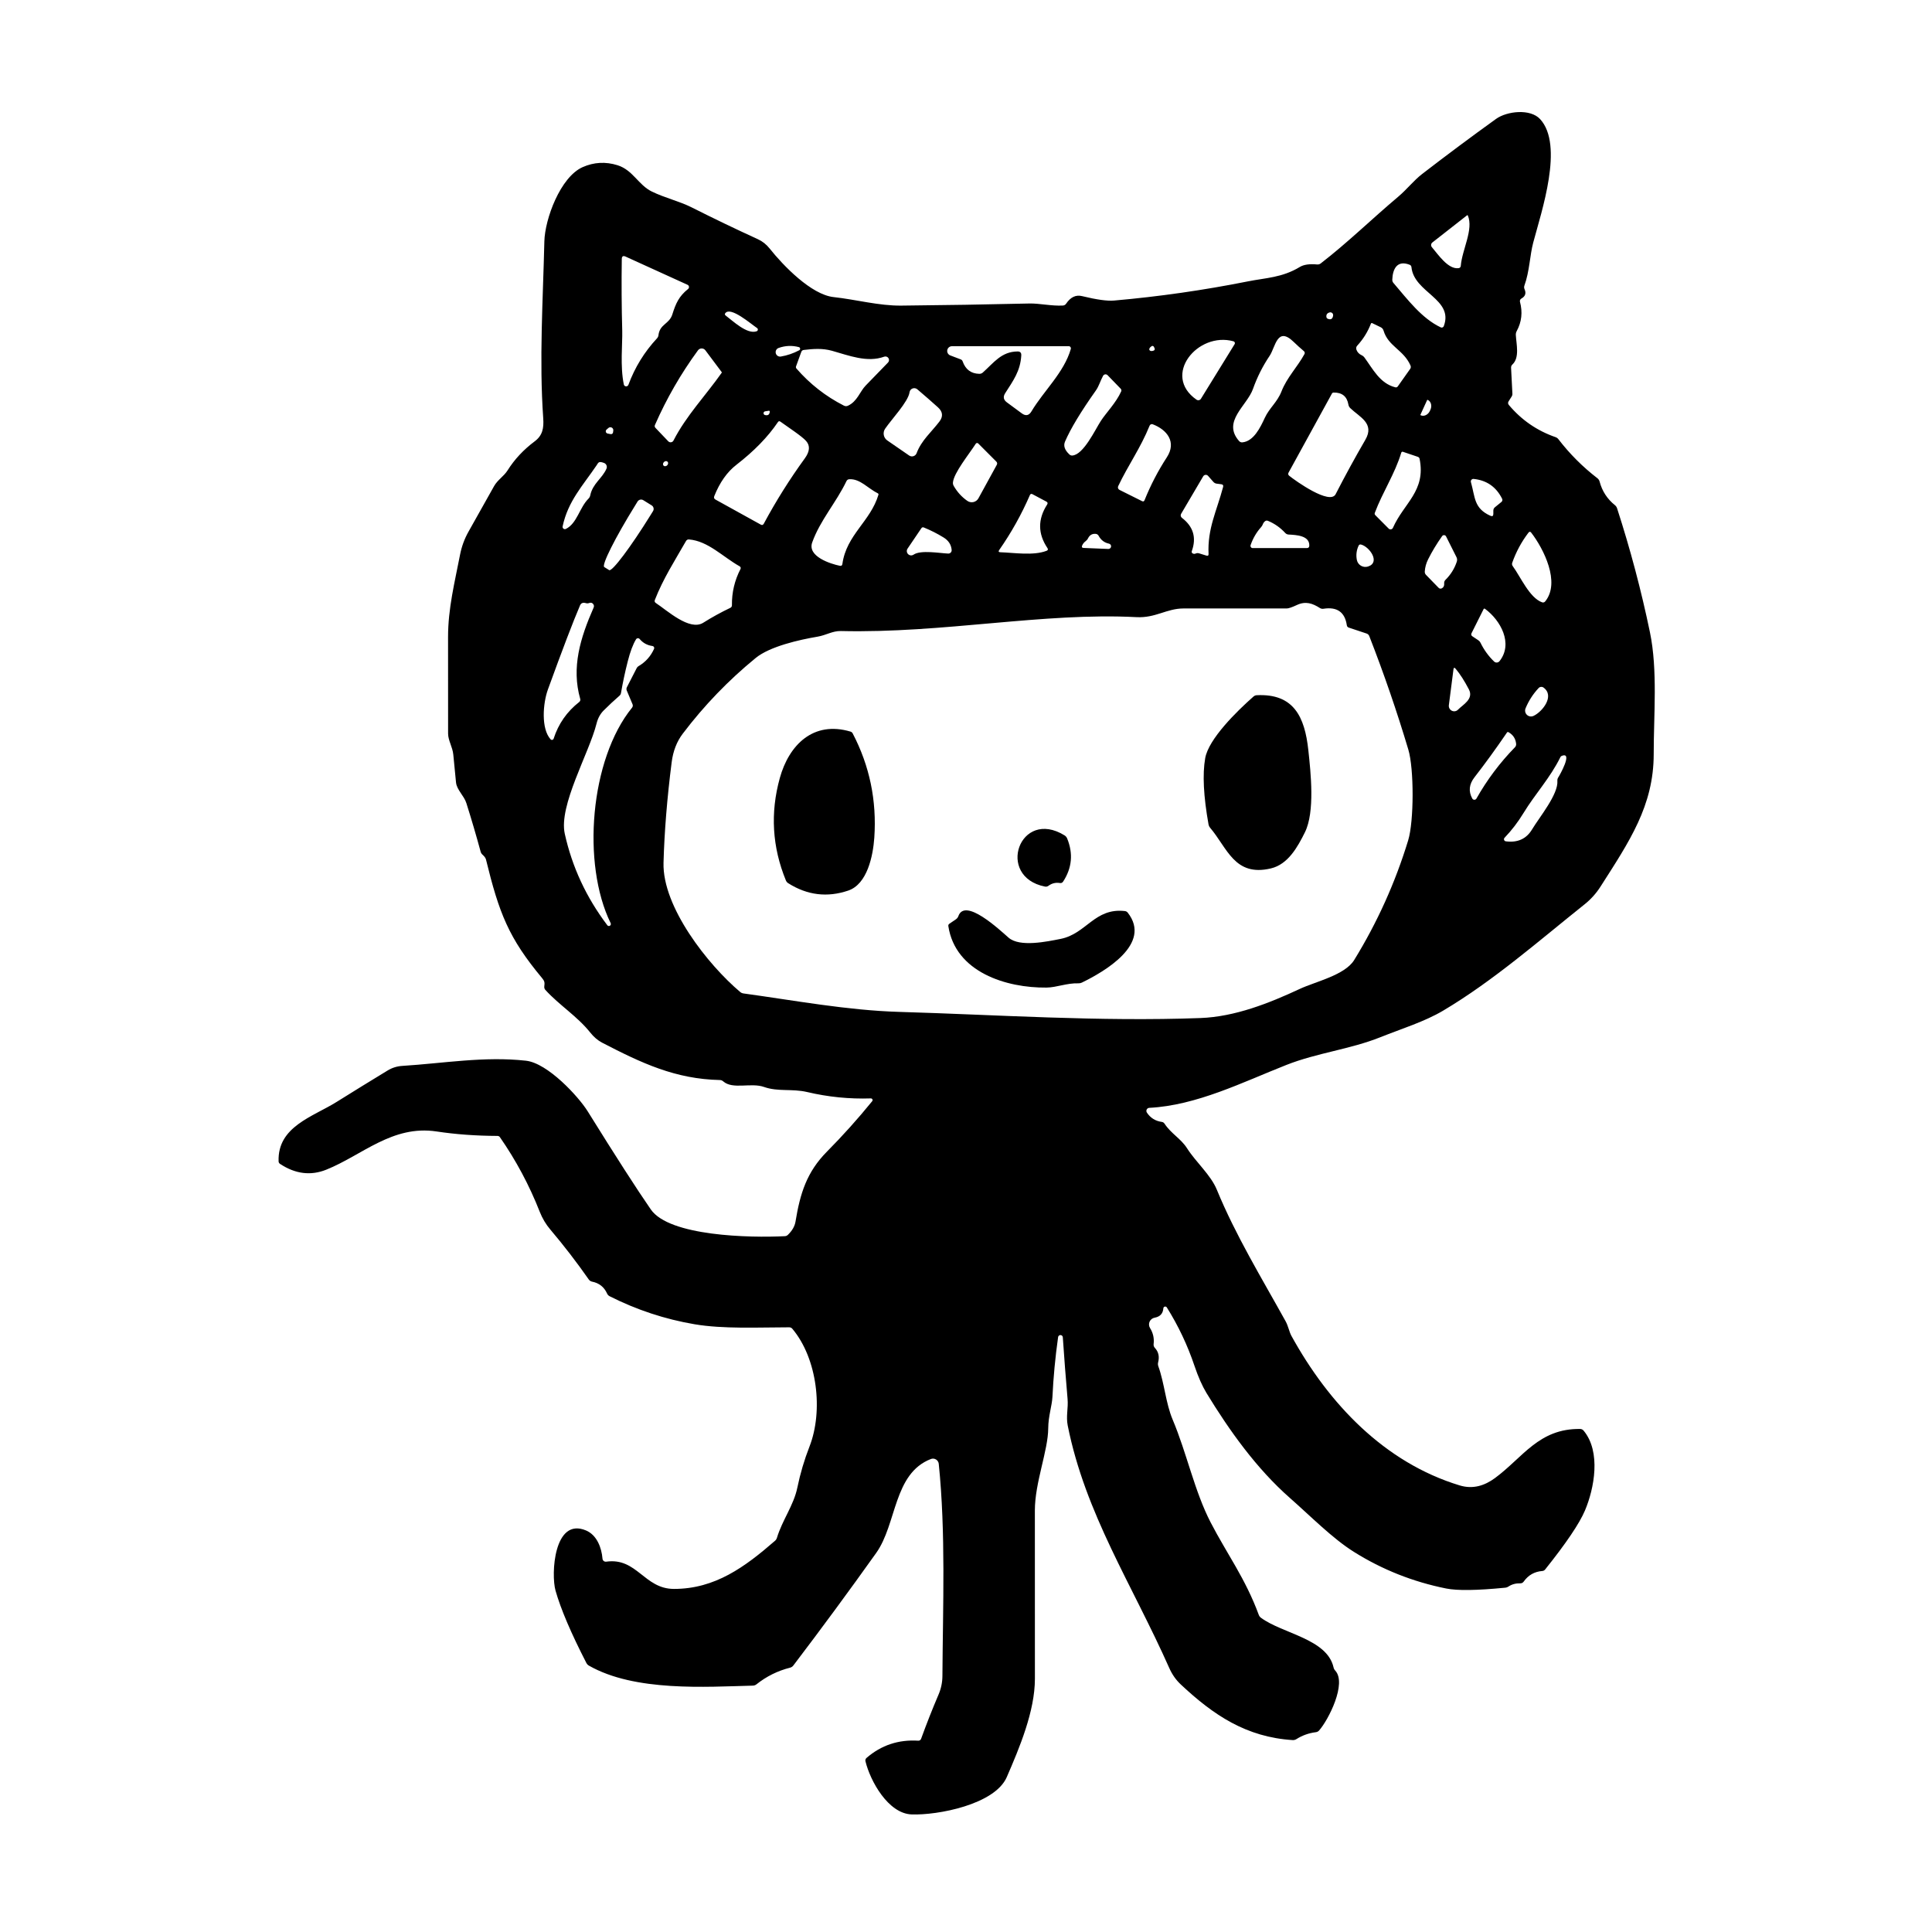
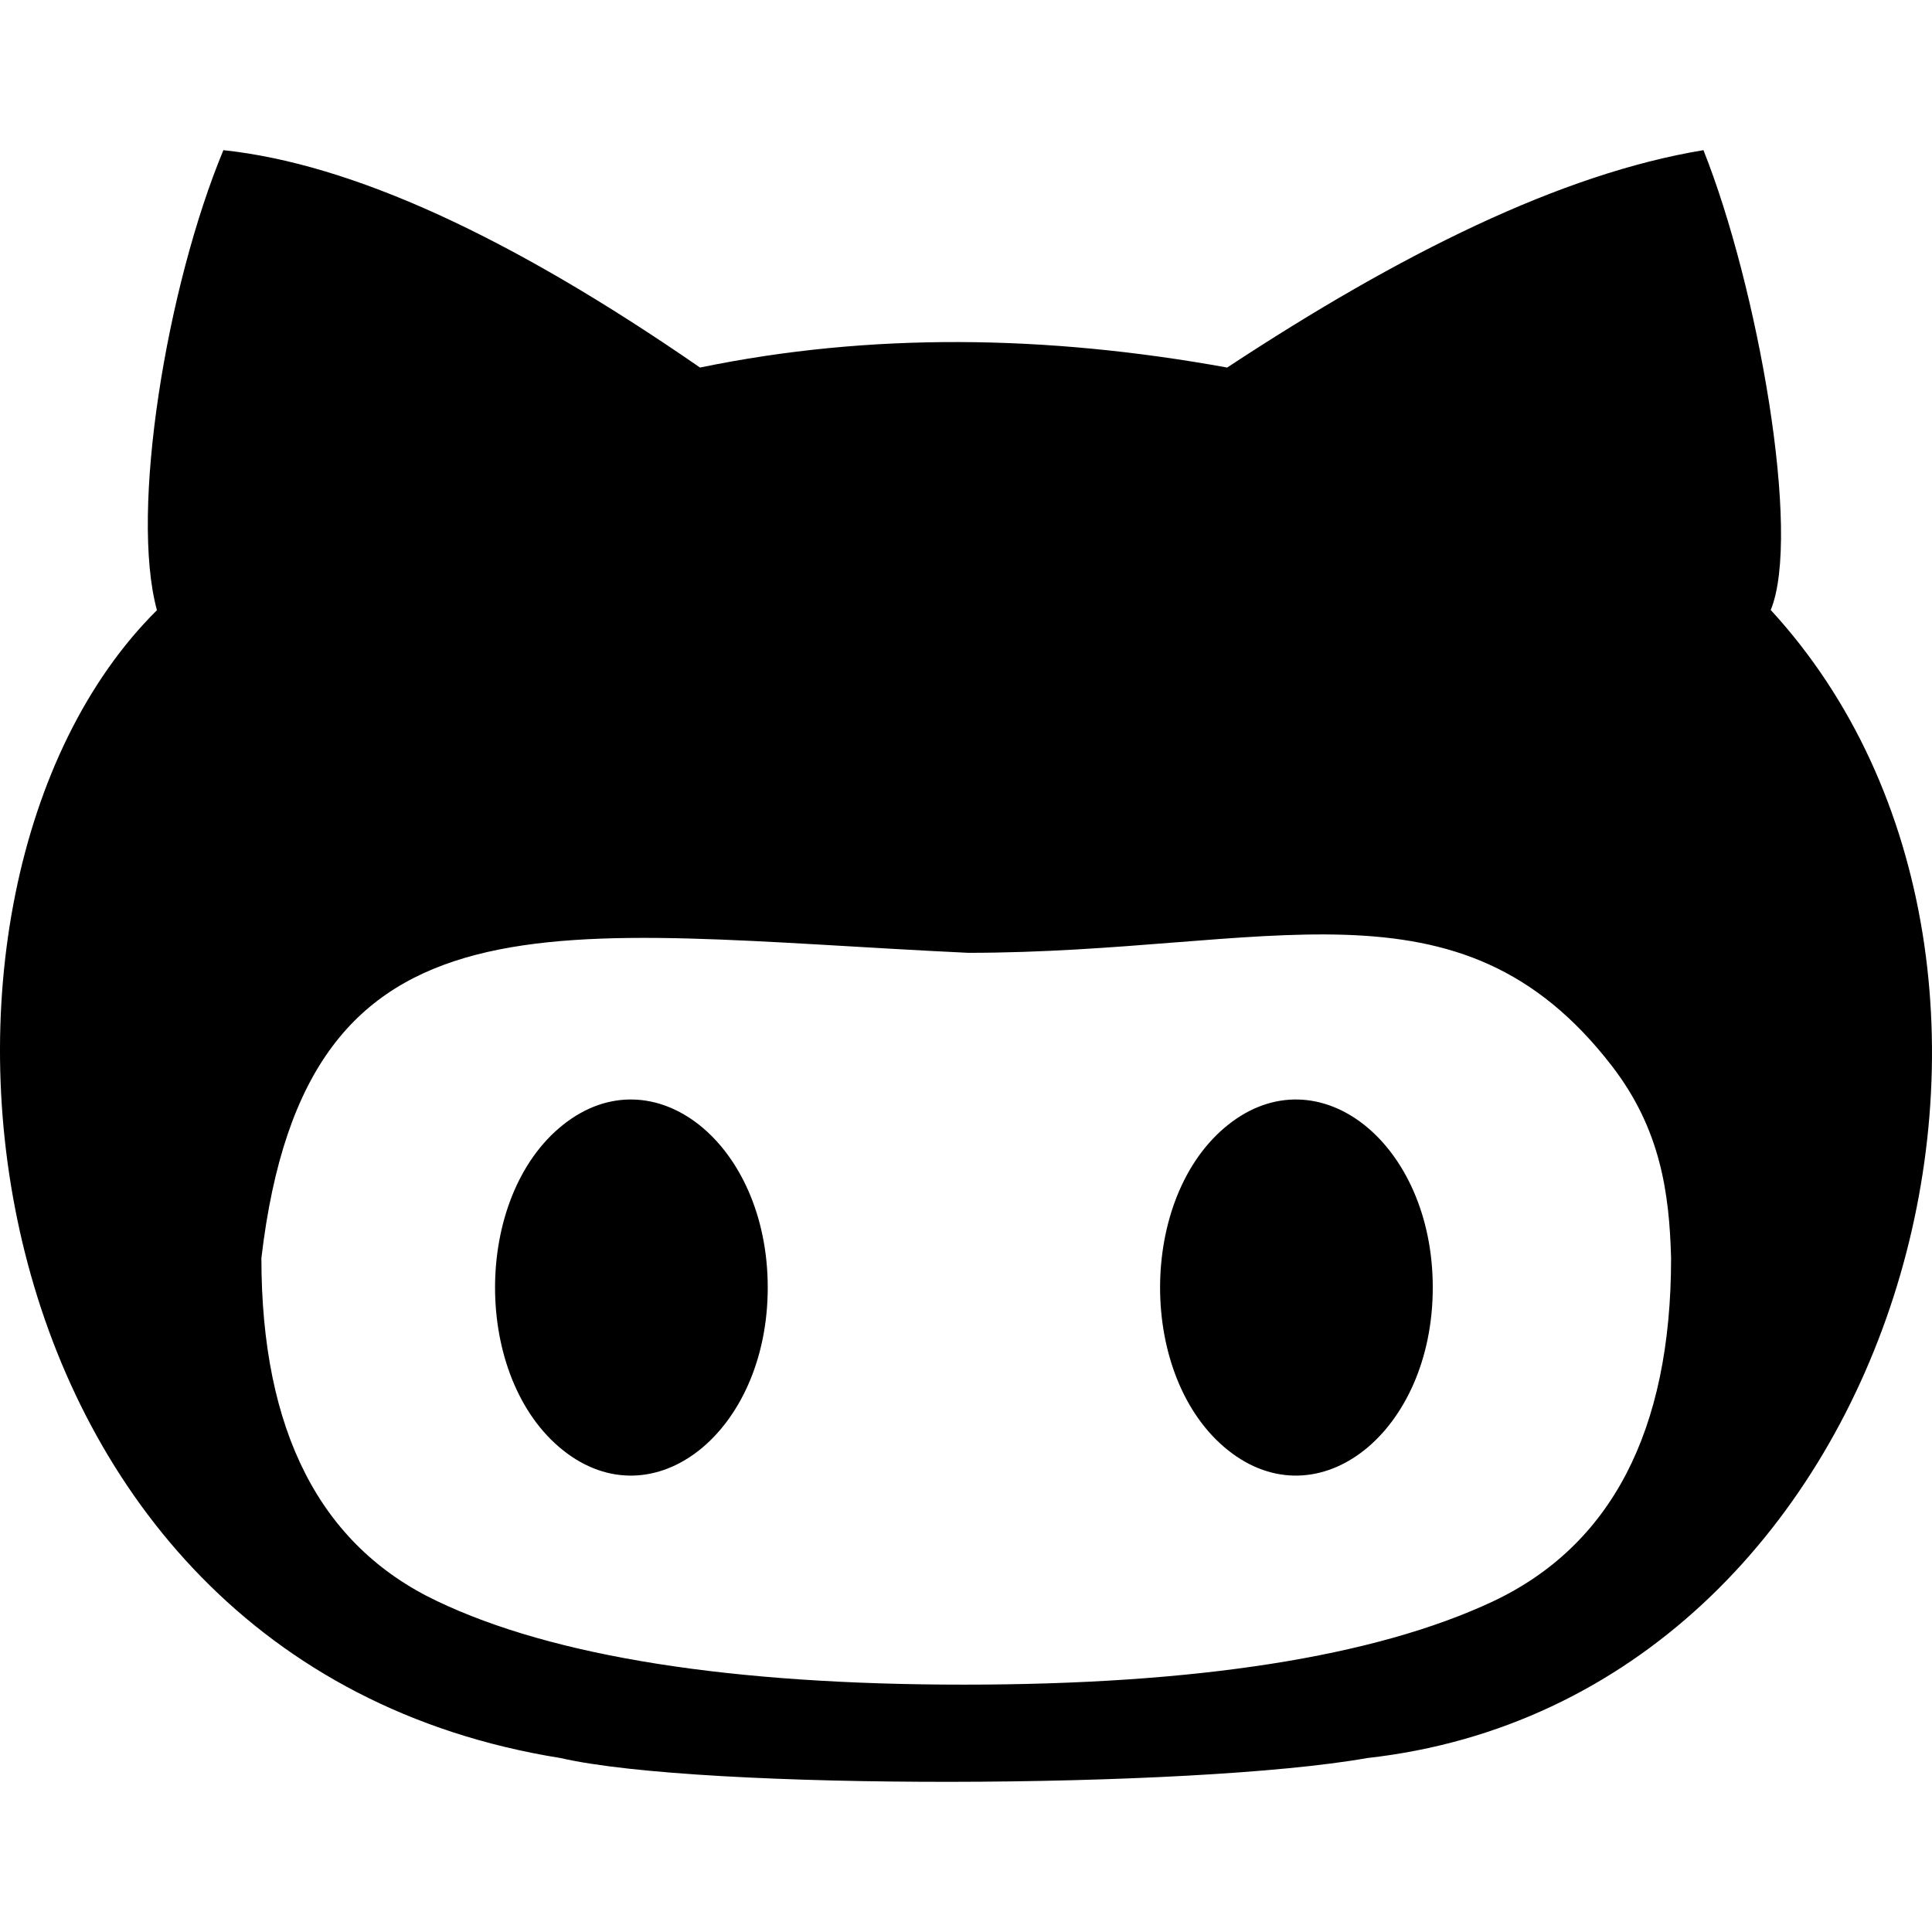
- <svg xmlns="http://www.w3.org/2000/svg" version="1.2" baseProfile="tiny" viewBox="0.00 0.00 512.00 512.00">
-   <path fill="#000000" d="   M 281.66 354.46   A 0.63 0.63 0.0 0 0 280.40 354.41   Q 279.28 362.37 278.91 370.15   C 278.79 372.55 277.81 375.27 277.79 378.51   C 277.76 384.44 274.25 392.87 274.25 400.28   Q 274.25 422.58 274.26 444.89   C 274.26 453.47 270.19 463.14 266.81 470.94   C 263.65 478.23 248.45 481.10 241.57 480.84   C 235.39 480.60 230.63 472.01 229.36 466.77   Q 229.23 466.23 229.65 465.86   Q 235.49 460.81 243.34 461.30   A 0.75 0.75 0.0 0 0 244.10 460.80   Q 246.26 454.85 248.71 449.11   Q 249.74 446.71 249.75 444.16   C 249.87 425.39 250.65 406.24 248.78 387.93   A 1.54 1.54 0.0 0 0 246.70 386.65   C 236.74 390.51 237.71 403.80 232.20 411.55   Q 221.46 426.63 210.24 441.38   Q 209.91 441.81 209.38 441.95   Q 204.45 443.20 200.49 446.35   Q 200.05 446.70 199.50 446.71   C 187.07 447.02 168.28 448.37 156.07 441.41   A 1.69 1.69 0.0 0 1 155.40 440.71   Q 149.30 428.86 147.22 421.53   C 146.00 417.24 146.77 401.96 155.33 405.60   C 158.18 406.82 159.43 410.15 159.67 413.08   A 0.87 0.86 -6.3 0 0 160.65 413.86   C 168.82 412.70 170.69 421.08 178.61 421.08   C 189.51 421.08 197.41 415.26 205.38 408.33   Q 205.76 408.00 205.90 407.52   C 207.33 402.81 210.35 398.91 211.31 394.21   Q 212.46 388.64 214.52 383.36   C 218.22 373.89 216.61 360.02 209.98 352.14   Q 209.65 351.75 209.14 351.75   C 200.80 351.76 191.69 352.23 184.06 350.94   Q 172.30 348.94 161.57 343.52   A 1.49 1.44 2.3 0 1 160.88 342.80   Q 159.72 340.21 156.91 339.65   A 1.42 1.39 -11.6 0 1 156.04 339.09   Q 151.24 332.22 145.83 325.83   Q 144.07 323.76 143.03 321.12   Q 138.90 310.61 132.48 301.36   A 0.79 0.77 -17.1 0 0 131.84 301.03   Q 123.30 301.00 115.69 299.85   C 103.96 298.08 95.99 306.16 86.46 309.98   Q 80.29 312.45 74.22 308.45   Q 73.84 308.20 73.83 307.75   C 73.53 298.55 82.89 295.97 89.21 292.02   Q 95.93 287.82 102.71 283.70   Q 104.51 282.60 106.65 282.47   C 117.45 281.80 128.31 279.87 139.39 281.10   C 145.15 281.74 153.29 290.57 155.75 294.52   Q 166.85 312.38 172.47 320.51   C 177.38 327.62 198.71 328.07 207.99 327.60   Q 208.46 327.58 208.80 327.25   Q 210.52 325.58 210.82 323.73   C 212.04 316.28 213.78 310.62 219.14 305.20   Q 225.46 298.82 231.14 291.83   A 0.45 0.45 0.0 0 0 230.77 291.09   Q 222.26 291.37 213.90 289.40   C 209.88 288.46 206.18 289.37 202.49 288.06   C 198.99 286.82 194.19 288.82 191.64 286.56   Q 191.27 286.23 190.77 286.22   C 178.99 285.96 170.10 281.78 159.55 276.31   Q 157.84 275.42 156.40 273.61   C 152.96 269.30 148.25 266.42 144.53 262.34   A 1.13 1.12 27.2 0 1 144.24 261.45   C 144.36 260.39 144.36 260.06 143.67 259.22   C 134.77 248.55 132.27 242.00 128.78 227.74   Q 128.64 227.19 127.87 226.50   A 1.67 1.67 0.0 0 1 127.37 225.69   Q 125.61 219.22 123.59 212.83   C 122.97 210.86 121.06 209.33 120.85 207.37   Q 120.46 203.67 120.13 199.98   C 119.95 198.01 118.75 196.21 118.75 194.42   Q 118.76 181.60 118.74 168.78   C 118.74 161.23 120.50 154.33 121.92 146.99   Q 122.55 143.77 124.14 140.93   Q 127.54 134.87 130.94 128.82   C 131.88 127.16 133.52 126.23 134.51 124.66   Q 137.26 120.28 141.70 116.96   C 143.77 115.41 144.15 113.50 143.96 110.82   C 142.87 95.30 143.89 79.70 144.26 63.99   C 144.40 58.03 148.50 46.93 154.39 44.30   Q 158.90 42.30 163.66 43.79   C 167.75 45.08 169.16 49.02 172.76 50.77   C 176.19 52.44 180.08 53.34 183.28 54.95   Q 191.99 59.34 200.86 63.40   Q 202.66 64.22 203.98 65.88   C 207.54 70.36 214.98 78.09 220.91 78.73   C 226.91 79.39 232.94 81.05 238.81 80.99   Q 255.80 80.83 272.80 80.43   C 275.45 80.37 278.70 81.14 281.69 80.97   A 1.08 1.08 0.0 0 0 282.52 80.50   Q 284.28 77.87 286.74 78.47   Q 292.57 79.89 295.23 79.65   Q 313.09 78.08 330.65 74.58   C 335.42 73.62 339.76 73.61 344.48 70.74   Q 346.03 69.80 349.08 70.09   A 1.33 1.32 28.7 0 0 349.98 69.83   C 357.19 64.26 363.58 57.99 370.53 52.14   C 372.86 50.18 374.63 47.84 376.92 46.08   Q 386.58 38.63 396.47 31.51   C 399.34 29.45 405.54 28.74 408.14 31.56   C 414.49 38.44 408.54 55.95 406.32 64.29   C 405.41 67.70 405.36 71.88 403.98 75.69   Q 403.81 76.17 404.02 76.64   Q 404.74 78.26 403.18 79.12   A 0.78 0.77 68.2 0 0 402.81 79.99   Q 403.91 84.12 401.95 87.73   A 1.97 1.91 -32.8 0 0 401.71 88.77   C 401.84 91.22 402.77 94.78 400.80 96.60   A 1.08 1.05 67.9 0 0 400.45 97.46   L 400.80 104.31   A 1.30 1.26 -31.3 0 1 400.60 105.09   L 399.80 106.35   Q 399.48 106.86 399.87 107.33   Q 404.89 113.30 412.24 115.85   A 1.63 1.58 -8.3 0 1 412.99 116.39   Q 417.48 122.23 423.32 126.73   A 1.62 1.61 -78.8 0 1 423.91 127.62   Q 424.92 131.43 427.98 133.88   Q 428.38 134.21 428.54 134.70   Q 433.79 150.90 437.25 167.55   C 439.34 177.62 438.24 189.49 438.25 199.80   C 438.26 213.55 431.74 223.08 424.15 234.96   Q 422.43 237.66 419.91 239.67   C 407.81 249.33 395.78 259.91 382.45 267.83   C 377.51 270.76 371.53 272.59 365.82 274.87   C 357.72 278.11 349.08 278.99 340.88 282.23   C 329.32 286.79 317.12 292.95 304.57 293.59   A 0.82 0.81 71.5 0 0 303.94 294.86   Q 305.36 296.98 307.90 297.32   Q 308.36 297.39 308.61 297.78   C 310.37 300.45 312.93 301.72 314.57 304.29   C 316.94 308.01 320.85 311.34 322.47 315.28   C 327.46 327.41 334.35 338.68 340.69 350.13   C 341.40 351.40 341.66 352.97 342.24 354.02   C 352.13 371.99 366.88 387.59 386.83 393.65   C 390.35 394.72 393.46 393.71 396.20 391.69   C 403.62 386.21 407.82 378.55 418.74 378.69   Q 419.31 378.70 419.68 379.14   C 424.35 384.76 422.49 394.50 420.03 400.30   Q 417.84 405.47 409.48 415.93   Q 409.19 416.29 408.73 416.33   Q 405.62 416.57 403.81 419.12   Q 403.47 419.61 402.87 419.60   Q 401.13 419.55 399.77 420.44   Q 399.35 420.72 398.85 420.76   Q 387.66 421.86 383.25 420.97   Q 370.02 418.31 358.78 411.25   C 353.14 407.71 347.47 401.94 341.82 396.96   C 333.00 389.20 325.81 379.14 319.73 369.16   Q 318.04 366.37 316.55 361.97   Q 313.79 353.77 309.22 346.48   A 0.50 0.50 0.0 0 0 308.30 346.71   Q 308.15 348.81 306.00 349.20   A 1.82 1.81 -20.9 0 0 304.77 351.94   Q 306.00 353.91 305.72 356.21   A 1.23 1.21 27.5 0 0 306.04 357.19   Q 307.50 358.74 306.92 361.03   A 1.78 1.77 42.9 0 0 306.96 362.04   C 308.64 366.75 308.91 371.82 310.78 376.25   C 314.51 385.09 316.55 395.18 320.84 403.47   C 325.12 411.74 330.06 418.34 333.59 427.96   Q 333.76 428.42 334.16 428.72   C 339.88 432.95 351.67 434.28 353.40 441.86   A 1.76 1.73 -72.9 0 0 353.84 442.71   C 356.98 446.09 352.07 455.77 349.58 458.59   Q 349.23 458.99 348.70 459.05   Q 345.91 459.40 343.57 460.88   Q 343.11 461.17 342.57 461.14   C 330.30 460.36 321.62 454.56 312.91 446.39   Q 311.01 444.61 309.88 442.07   C 300.02 419.88 287.62 401.17 282.95 377.75   C 282.47 375.31 283.13 373.16 282.92 370.76   Q 282.19 362.32 281.66 354.46   Z   M 388.81 57.04   L 379.59 64.26   A 0.87 0.87 0.0 0 0 379.47 65.51   C 381.07 67.37 383.77 71.48 386.58 71.06   A 0.64 0.64 0.0 0 0 387.12 70.48   C 387.45 66.19 390.58 60.79 388.98 57.08   A 0.11 0.11 0.0 0 0 388.81 57.04   Z   M 182.20 75.47   L 165.79 68.00   Q 164.80 67.55 164.78 68.64   Q 164.64 78.10 164.90 87.70   C 164.99 91.02 164.31 97.06 165.32 101.89   A 0.64 0.63 -41.1 0 0 166.54 101.97   Q 169.09 95.07 174.09 89.69   Q 174.44 89.32 174.50 88.82   C 174.85 85.86 177.37 85.91 178.18 83.31   C 179.09 80.41 179.93 78.51 182.34 76.59   A 0.66 0.66 0.0 0 0 182.20 75.47   Z   M 373.56 70.16   C 370.19 68.84 369.07 71.37 368.97 74.11   Q 368.95 74.61 369.28 74.99   C 373.02 79.36 376.79 84.39 381.82 86.76   A 0.59 0.59 0.0 0 0 382.62 86.43   C 385.32 79.22 374.72 77.59 374.05 70.80   Q 374.00 70.33 373.56 70.16   Z   M 200.62 86.93   C 198.97 85.83 193.65 81.17 192.22 82.98   Q 191.94 83.34 192.31 83.62   C 194.21 85.04 197.98 88.69 200.51 87.79   A 0.48 0.48 0.0 0 0 200.62 86.93   Z   M 351.83 84.46   Q 353.10 85.00 353.29 83.62   A 0.74 0.74 0.0 0 0 352.35 82.80   Q 351.33 83.08 351.53 84.10   A 0.52 0.50 -85.7 0 0 351.83 84.46   Z   M 363.31 85.76   Q 362.06 89.02 359.68 91.60   A 1.04 1.01 -33.1 0 0 359.45 92.62   Q 359.80 93.67 360.89 94.16   Q 361.30 94.34 361.56 94.70   C 363.82 97.77 365.67 101.61 369.77 102.64   Q 370.18 102.74 370.43 102.40   L 373.69 97.79   Q 374.01 97.35 373.79 96.85   C 371.97 92.70 367.89 91.80 366.65 87.60   Q 366.47 87.00 365.90 86.72   L 363.64 85.63   A 0.24 0.24 0.0 0 0 363.31 85.76   Z   M 342.87 90.64   C 338.46 86.33 338.03 91.95 336.47 94.29   Q 333.70 98.41 332.05 103.08   C 330.46 107.55 323.81 111.69 328.37 116.88   A 1.04 1.02 66.3 0 0 329.24 117.23   C 332.25 116.94 333.99 113.31 335.19 110.72   C 336.41 108.09 338.48 106.61 339.61 103.72   C 341.04 100.05 343.80 97.29 345.69 93.85   A 0.63 0.62 -55.6 0 0 345.55 93.06   Q 344.08 91.82 342.87 90.64   Z   M 326.89 90.45   C 317.42 87.81 307.81 99.47 317.09 105.92   A 0.83 0.82 33.1 0 0 318.26 105.68   L 327.19 91.20   A 0.51 0.50 23.4 0 0 326.89 90.45   Z   M 206.92 94.49   Q 209.49 94.05 211.81 92.82   A 0.45 0.45 0.0 0 0 211.72 91.99   Q 208.99 91.26 206.32 92.22   A 1.18 1.18 0.0 0 0 206.92 94.49   Z   M 269.66 93.14   Q 270.71 93.13 270.65 94.18   C 270.41 98.34 268.53 100.84 266.38 104.21   Q 265.48 105.62 266.82 106.62   L 270.78 109.54   Q 272.35 110.70 273.35 109.02   C 276.60 103.57 281.99 98.72 283.78 92.47   A 0.56 0.56 0.0 0 0 283.24 91.75   L 252.26 91.75   A 1.26 1.26 0.0 0 0 251.81 94.18   L 254.60 95.24   Q 254.98 95.39 255.11 95.77   Q 256.25 99.00 259.53 99.07   A 1.35 1.33 24.2 0 0 260.45 98.73   C 263.38 96.12 265.37 93.18 269.66 93.14   Z   M 305.19 91.74   C 304.03 92.49 304.65 93.37 305.76 92.90   A 0.43 0.43 0.0 0 0 305.98 92.32   L 305.79 91.91   A 0.41 0.41 0.0 0 0 305.19 91.74   Z   M 191.27 98.63   L 186.93 92.83   A 1.22 1.22 0.0 0 0 184.97 92.84   Q 178.17 102.13 173.57 112.62   Q 173.38 113.06 173.71 113.40   L 177.10 116.95   A 0.86 0.85 36.5 0 0 178.48 116.75   C 181.83 110.19 187.04 104.78 191.27 98.77   A 0.12 0.12 0.0 0 0 191.27 98.63   Z   M 234.34 94.52   C 229.81 96.17 224.95 94.21 220.52 92.97   C 217.96 92.25 215.55 92.44 213.01 92.74   Q 212.52 92.80 212.35 93.26   L 210.96 97.09   A 0.58 0.57 34.8 0 0 211.07 97.67   Q 216.41 103.81 223.63 107.49   Q 224.18 107.78 224.74 107.51   C 227.19 106.38 227.88 103.75 229.41 102.18   Q 232.26 99.24 235.34 96.07   A 0.95 0.95 0.0 0 0 234.34 94.52   Z   M 292.33 99.59   C 291.58 100.96 291.25 102.30 290.43 103.46   Q 284.44 111.92 282.24 117.03   Q 281.52 118.70 283.43 120.46   A 1.00 0.97 -24.2 0 0 284.15 120.72   C 287.13 120.55 290.19 113.92 291.76 111.51   C 293.14 109.39 295.76 106.75 297.12 103.74   A 0.64 0.64 0.0 0 0 297.00 103.02   L 293.52 99.43   A 0.75 0.75 0.0 0 0 292.33 99.59   Z   M 248.56 107.94   Q 246.19 105.80 243.10 103.17   A 1.26 1.25 24.1 0 0 241.04 103.95   C 240.68 106.48 236.28 111.10 234.57 113.61   A 2.24 2.24 0.0 0 0 235.15 116.73   L 240.94 120.72   A 1.31 1.31 0.0 0 0 242.91 120.10   C 244.19 116.68 246.82 114.53 248.96 111.71   Q 250.50 109.69 248.56 107.94   Z   M 352.98 104.29   L 341.49 125.23   Q 341.22 125.73 341.65 126.08   C 343.35 127.46 352.45 133.92 353.96 130.96   Q 357.70 123.67 361.83 116.55   C 364.38 112.17 360.27 110.52 357.84 108.16   A 1.69 1.65 17.7 0 1 357.34 107.22   Q 356.79 103.97 353.40 104.03   A 0.50 0.48 12.3 0 0 352.98 104.29   Z   M 378.20 106.03   L 376.43 109.90   A 0.11 0.11 0.0 0 0 376.48 110.05   L 376.50 110.05   A 2.06 1.73 -65.4 0 0 378.93 108.90   L 379.08 108.57   A 2.06 1.73 -65.4 0 0 378.37 105.98   L 378.35 105.97   A 0.11 0.11 0.0 0 0 378.20 106.03   Z   M 204.00 109.07   A 0.21 0.21 0.0 0 0 203.76 108.85   L 202.75 109.01   A 0.50 0.50 0.0 0 0 202.70 109.98   Q 203.91 110.30 204.00 109.07   Z   M 213.64 116.88   C 212.52 115.60 208.88 113.23 206.83 111.75   Q 206.43 111.45 206.15 111.87   Q 202.18 117.74 195.16 123.17   Q 191.46 126.03 189.29 131.48   Q 189.05 132.08 189.61 132.39   L 201.60 139.02   Q 202.12 139.32 202.41 138.79   Q 207.26 129.76 213.28 121.48   Q 215.27 118.74 213.64 116.88   Z   M 304.66 112.80   C 302.24 118.78 298.95 123.30 296.33 128.84   A 0.74 0.74 0.0 0 0 296.67 129.82   L 302.66 132.81   Q 303.13 133.04 303.32 132.55   Q 305.72 126.58 309.22 121.20   C 311.89 117.10 309.22 113.86 305.49 112.44   A 0.65 0.65 0.0 0 0 304.66 112.80   Z   M 162.46 114.60   L 162.53 114.10   A 0.78 0.78 0.0 0 0 161.25 113.41   L 160.74 113.85   A 0.60 0.60 0.0 0 0 161.02 114.89   L 161.83 115.05   A 0.53 0.53 0.0 0 0 162.46 114.60   Z   M 258.59 117.59   C 256.82 120.35 252.76 125.32 252.54 127.86   Q 252.50 128.34 252.74 128.76   Q 254.13 131.19 256.36 132.74   A 2.03 2.03 0.0 0 0 259.30 132.05   L 264.15 123.20   Q 264.42 122.71 264.02 122.31   L 259.24 117.52   A 0.42 0.42 0.0 0 0 258.59 117.59   Z   M 371.35 119.96   C 369.68 125.54 366.39 130.44 364.34 135.91   Q 364.21 136.26 364.48 136.53   L 368.02 140.09   A 0.69 0.69 0.0 0 0 369.14 139.88   C 372.05 133.30 377.91 130.14 376.21 121.61   Q 376.13 121.20 375.73 121.06   L 371.79 119.73   A 0.34 0.34 0.0 0 0 371.35 119.96   Z   M 175.857 123.403   A 0.74 0.61 135.0 0 0 176.811 123.311   A 0.74 0.61 135.0 0 0 176.903 122.357   A 0.74 0.61 135.0 0 0 175.949 122.449   A 0.74 0.61 135.0 0 0 175.857 123.403   Z   M 158.07 123.36   C 154.44 128.72 150.53 132.79 149.10 139.50   A 0.61 0.61 0.0 0 0 149.97 140.17   C 152.95 138.68 153.54 134.55 155.97 132.13   A 1.72 1.70 -17.3 0 0 156.42 131.28   C 157.06 128.14 159.58 126.82 160.72 124.21   A 1.14 1.14 0.0 0 0 160.06 122.68   C 158.62 122.16 158.62 122.55 158.07 123.36   Z   M 317.80 146.65   L 319.74 147.25   Q 320.30 147.42 320.28 146.83   C 319.96 140.08 322.43 135.45 324.13 129.07   Q 324.31 128.42 323.64 128.33   L 322.41 128.17   Q 321.90 128.10 321.55 127.70   L 320.15 126.11   A 0.80 0.80 0.0 0 0 318.86 126.23   L 313.01 136.17   A 0.81 0.81 0.0 0 0 313.22 137.23   Q 317.75 140.70 315.85 146.02   Q 315.68 146.49 316.14 146.70   Q 316.50 146.86 316.84 146.70   Q 317.31 146.49 317.80 146.65   Z   M 232.64 130.74   C 230.03 129.46 227.95 126.84 225.08 127.00   Q 224.54 127.03 224.31 127.52   C 221.62 133.15 217.32 137.91 215.24 143.76   C 213.92 147.48 220.12 149.44 222.57 149.94   Q 223.16 150.06 223.24 149.46   C 224.32 141.70 230.67 138.22 232.80 131.10   A 0.30 0.30 0.0 0 0 232.64 130.74   Z   M 396.18 134.42   L 397.91 133.01   A 0.69 0.68 57.3 0 0 398.08 132.18   Q 395.72 127.45 390.52 126.92   A 0.67 0.67 0.0 0 0 389.81 127.77   C 390.95 131.78 390.56 134.70 394.96 136.68   Q 395.75 137.04 395.75 136.17   L 395.75 135.32   Q 395.75 134.77 396.18 134.42   Z   M 272.96 131.14   Q 269.62 138.86 264.80 145.76   Q 264.41 146.33 265.10 146.35   C 268.84 146.48 273.84 147.31 277.35 145.97   Q 277.92 145.75 277.58 145.24   Q 273.75 139.54 277.50 133.71   Q 277.82 133.21 277.30 132.93   L 273.56 130.94   A 0.43 0.43 0.0 0 0 272.96 131.14   Z   M 172.70 133.93   L 170.49 132.56   A 1.11 1.11 0.0 0 0 168.96 132.91   L 168.33 133.94   A 18.20 1.64 -58.2 0 0 160.13 150.27   L 161.44 151.09   A 18.20 1.64 -58.2 0 0 172.42 136.48   L 173.06 135.45   A 1.11 1.11 0.0 0 0 172.70 133.93   Z   M 334.20 139.70   Q 332.38 141.72 331.42 144.46   A 0.60 0.59 -80.5 0 0 331.98 145.25   L 346.31 145.25   Q 346.97 145.25 346.98 144.58   C 347.04 141.93 343.55 141.77 341.50 141.66   A 1.28 1.27 -19.8 0 1 340.60 141.24   Q 338.66 139.13 336.03 138.03   Q 335.58 137.84 335.21 138.16   Q 334.83 138.48 334.66 138.95   Q 334.50 139.36 334.20 139.70   Z   M 250.06 142.44   Q 247.58 140.91 244.83 139.79   Q 244.42 139.62 244.17 139.99   L 240.52 145.38   A 1.15 1.15 0.0 0 0 242.12 146.98   C 244.03 145.69 249.05 146.61 251.28 146.70   A 0.88 0.88 0.0 0 0 252.20 145.76   Q 252.03 143.65 250.06 142.44   Z   M 405.06 141.16   Q 402.28 144.81 400.76 149.13   Q 400.59 149.62 400.90 150.04   C 403.00 152.92 405.34 158.43 408.67 159.62   A 0.73 0.72 -59.8 0 0 409.48 159.40   C 413.61 154.36 409.06 145.39 405.79 141.16   Q 405.43 140.68 405.06 141.16   Z   M 287.68 143.44   Q 287.07 143.89 286.78 144.57   Q 286.52 145.19 287.19 145.21   L 293.74 145.48   A 0.71 0.71 0.0 0 0 293.91 144.08   Q 292.07 143.70 291.15 141.99   A 0.99 0.98 -12.3 0 0 290.33 141.47   Q 288.97 141.39 288.35 142.64   Q 288.11 143.12 287.68 143.44   Z   M 382.18 142.07   Q 379.98 145.19 378.48 148.20   Q 377.69 149.76 377.58 151.45   A 1.16 1.14 -65.2 0 0 377.90 152.34   L 381.23 155.76   Q 381.62 156.16 382.12 155.90   Q 382.80 155.54 382.72 154.60   A 1.16 1.14 65.6 0 1 383.06 153.67   Q 385.16 151.60 386.07 148.83   A 1.55 1.54 -49.5 0 0 385.98 147.65   L 383.22 142.15   A 0.61 0.61 0.0 0 0 382.18 142.07   Z   M 196.03 150.09   C 191.55 147.58 187.67 143.38 182.60 142.96   Q 182.07 142.92 181.80 143.38   C 178.81 148.61 175.74 153.36 173.54 159.00   Q 173.35 159.50 173.80 159.80   C 176.78 161.75 182.75 167.31 186.37 165.03   Q 189.84 162.85 193.55 161.08   Q 193.97 160.87 193.97 160.40   Q 193.90 155.31 196.24 150.79   A 0.52 0.52 0.0 0 0 196.03 150.09   Z   M 360.04 144.62   Q 359.20 146.43 359.58 148.39   A 2.30 2.30 0.0 0 0 362.52 150.14   C 365.91 149.08 362.94 144.88 360.69 144.31   Q 360.23 144.20 360.04 144.62   Z   M 155.28 159.84   Q 154.12 159.49 153.71 160.45   Q 151.01 166.73 145.21 182.70   C 143.87 186.37 143.35 193.12 145.92 195.93   A 0.48 0.47 -57.5 0 0 146.72 195.75   Q 148.61 189.86 153.52 186.02   A 0.75 0.75 0.0 0 0 153.77 185.24   C 151.39 176.91 153.77 169.07 157.32 161.01   Q 157.53 160.52 157.22 160.10   Q 156.80 159.54 156.12 159.81   A 1.31 1.27 -46.0 0 1 155.28 159.84   Z   M 238.25 268.16   C 264.22 268.92 291.35 270.79 318.14 269.79   C 327.28 269.45 336.32 265.87 344.46 262.07   C 348.57 260.15 356.39 258.44 358.87 254.42   Q 368.06 239.48 373.18 222.70   C 374.73 217.63 374.75 203.73 373.22 198.64   Q 368.68 183.45 362.88 168.59   Q 362.68 168.07 362.15 167.89   L 357.44 166.32   Q 356.99 166.17 356.92 165.69   Q 356.15 160.47 350.71 161.33   Q 350.22 161.40 349.80 161.14   C 347.83 159.89 346.03 159.25 343.72 160.32   Q 341.72 161.25 341.00 161.25   Q 327.32 161.25 313.63 161.25   C 309.18 161.25 306.26 163.81 301.20 163.55   C 276.46 162.26 249.87 167.87 222.86 167.23   C 220.59 167.18 218.93 168.35 216.63 168.73   C 211.88 169.53 204.04 171.29 200.28 174.36   Q 189.43 183.23 180.94 194.43   Q 178.57 197.55 178.00 201.99   Q 176.18 216.28 175.84 228.65   C 175.52 240.36 187.62 255.68 196.15 262.88   Q 196.53 263.20 197.02 263.27   C 210.57 265.13 224.62 267.76 238.25 268.16   Z   M 393.15 161.46   L 389.98 167.79   Q 389.72 168.31 390.20 168.63   L 391.79 169.69   Q 392.15 169.93 392.34 170.32   Q 393.72 173.16 395.95 175.31   A 0.98 0.97 -48.8 0 0 397.39 175.21   C 401.09 170.54 397.65 164.36 393.56 161.36   Q 393.29 161.16 393.15 161.46   Z   M 164.16 184.38   Q 161.99 186.27 159.99 188.27   Q 158.61 189.64 158.08 191.79   C 156.14 199.55 148.01 213.48 149.67 220.95   Q 152.59 234.16 160.94 245.19   A 0.53 0.52 -76.6 0 0 161.83 244.64   C 154.14 228.96 156.34 201.27 167.50 187.54   A 0.87 0.87 0.0 0 0 167.63 186.64   L 166.10 183.00   A 1.04 1.00 48.1 0 1 166.13 182.13   L 168.75 177.02   A 1.28 1.21 -2.8 0 1 169.21 176.54   Q 171.98 174.93 173.33 171.96   A 0.54 0.54 0.0 0 0 172.91 171.20   Q 170.84 170.92 169.52 169.35   A 0.60 0.60 0.0 0 0 168.55 169.43   Q 167.33 171.44 166.36 175.27   Q 165.30 179.42 164.57 183.65   Q 164.50 184.09 164.16 184.38   Z   M 385.18 177.41   L 383.96 186.89   A 1.43 1.42 70.6 0 0 386.40 188.06   C 387.64 186.76 390.61 185.28 389.28 182.71   Q 387.49 179.28 385.76 177.23   Q 385.27 176.65 385.18 177.41   Z   M 407.77 182.32   Q 405.54 184.69 404.29 187.71   A 1.56 1.56 0.0 0 0 406.38 189.73   C 408.71 188.67 412.13 184.43 409.03 182.20   A 0.97 0.97 0.0 0 0 407.77 182.32   Z   M 399.37 194.12   Q 394.88 200.69 390.76 205.98   Q 388.59 208.76 390.17 211.62   A 0.63 0.63 0.0 0 0 391.27 211.63   Q 395.49 204.17 401.47 198.04   Q 401.84 197.65 401.79 197.12   Q 401.58 195.06 399.76 194.03   A 0.29 0.29 0.0 0 0 399.37 194.12   Z   M 413.53 200.63   C 410.77 206.23 406.91 210.27 403.72 215.50   Q 401.54 219.08 398.73 222.01   A 0.56 0.56 0.0 0 0 399.06 222.96   Q 403.76 223.57 406.02 219.79   C 407.93 216.60 413.01 210.49 412.72 206.92   A 1.44 1.44 0.0 0 1 412.97 205.99   C 413.26 205.58 416.97 199.06 413.85 200.33   A 0.62 0.60 0.9 0 0 413.53 200.63   Z" />
-   <path fill="#000000" d="   M 319.39 200.93   C 320.28 195.82 327.85 188.40 332.20 184.58   A 1.41 1.37 -66.0 0 1 333.05 184.24   C 342.82 183.75 345.77 189.93 346.72 198.78   C 347.36 204.74 348.51 215.13 345.82 220.56   C 343.89 224.45 341.35 229.07 336.79 230.14   C 327.14 232.42 325.26 224.71 320.68 219.35   Q 320.37 218.98 320.28 218.52   Q 318.27 207.29 319.39 200.93   Z" />
-   <path fill="#000000" d="   M 225.42 193.89   A 0.96 0.94 85.0 0 1 225.97 194.36   Q 232.71 207.25 231.70 222.00   C 231.36 226.80 229.85 234.29 224.80 236.01   Q 216.46 238.84 208.90 234.07   Q 208.47 233.80 208.27 233.33   Q 202.82 220.04 206.66 206.18   C 209.09 197.43 215.52 190.93 225.42 193.89   Z" />
-   <path fill="#000000" d="   M 276.91 234.95   C 263.79 232.32 270.23 214.05 282.13 221.39   A 1.73 1.72 4.8 0 1 282.80 222.18   Q 285.27 228.22 281.74 233.63   Q 281.43 234.10 280.88 234.01   Q 279.22 233.74 277.86 234.74   Q 277.43 235.06 276.91 234.95   Z" />
-   <path fill="#000000" d="   M 277.34 261.72   C 266.70 261.84 253.18 257.65 251.32 245.43   Q 251.26 245.03 251.60 244.80   L 253.32 243.63   Q 253.80 243.30 253.99 242.75   C 255.77 237.86 264.82 246.33 267.28 248.49   C 270.24 251.08 277.50 249.52 281.06 248.82   C 287.92 247.47 290.06 240.53 298.11 241.44   Q 298.57 241.50 298.86 241.86   C 305.39 250.16 292.68 257.49 286.70 260.40   Q 286.26 260.61 285.78 260.59   C 282.76 260.49 279.99 261.69 277.34 261.72   Z" />
+ <svg xmlns="http://www.w3.org/2000/svg" version="1.1" x="0px" y="0px" width="512px" height="512px">
+   <path d="M41.593,161.706c-7.201-26.247,2.546-85.68,17.607-121.91c34.102,3.63,76.055,22.871,126.312,57.608c45.008-9.299,91.672-8.713,139.699,0c45.722-30.1,88.495-51.391,126.221-57.608c14.447,36.249,26.064,101.97,17.811,121.91l0.068-0c87.597,95.358,34.739,288.414-107.003,304.197c-46.257,8.201-176.499,8.598-213.734,0C-12.42,440.163-33.331,236.032,41.593,161.706z M255.429,446.447c61.329,0,108.784-7.317,140.186-22.043c31.311-14.771,47.239-45.152,47.239-90.939c-0.447-17.363-2.831-34.264-15.616-50.881c-40.606-52.777-90.892-30.123-170.641-30.075c-110.027-5.193-175.44-20.383-187.324,80.888c0,45.81,15.52,76.168,46.513,90.894C146.758,439.107,194.077,446.447,255.429,446.447z M149.219,384.344c-24.034-19.111-24.034-67.149-0-86.26s54.24,4.908,54.24,43.13S173.253,403.456,149.219,384.344z M379.699,341.214c0-38.223-30.206-62.242-54.24-43.13c-24.034,19.111-24.034,67.149,0,86.26C349.493,403.456,379.699,379.437,379.699,341.214z" />
</svg>
